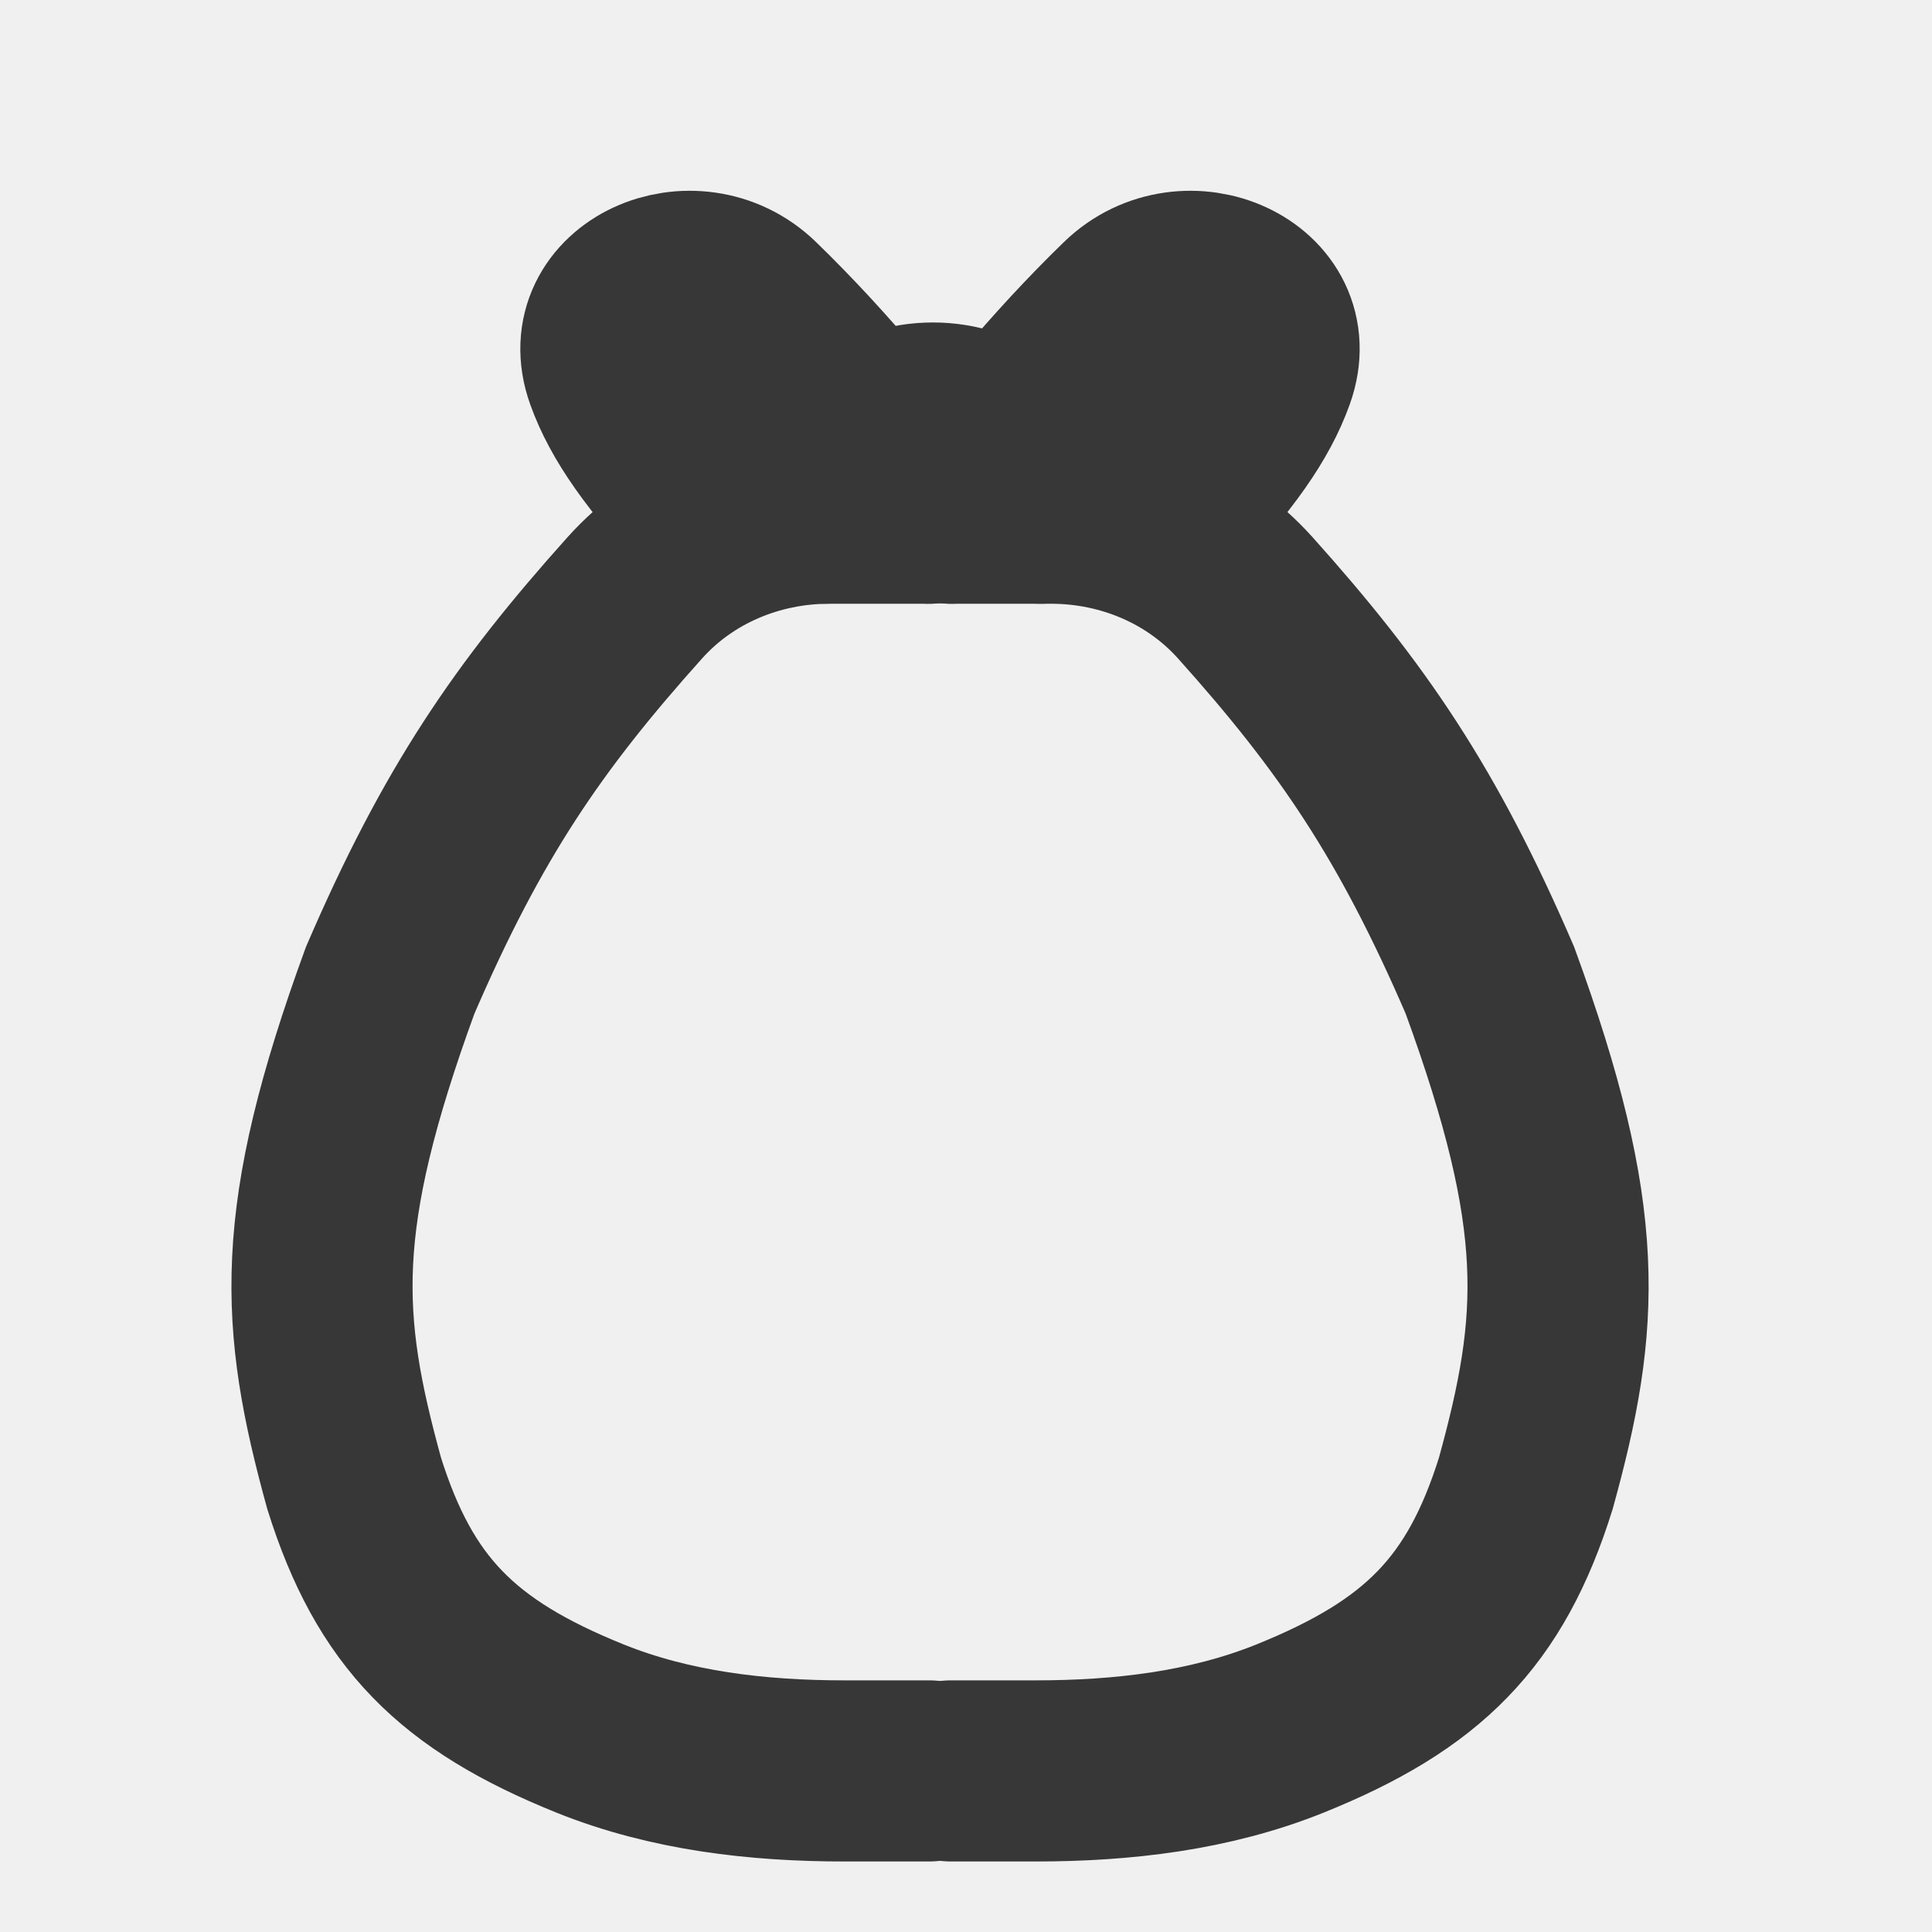
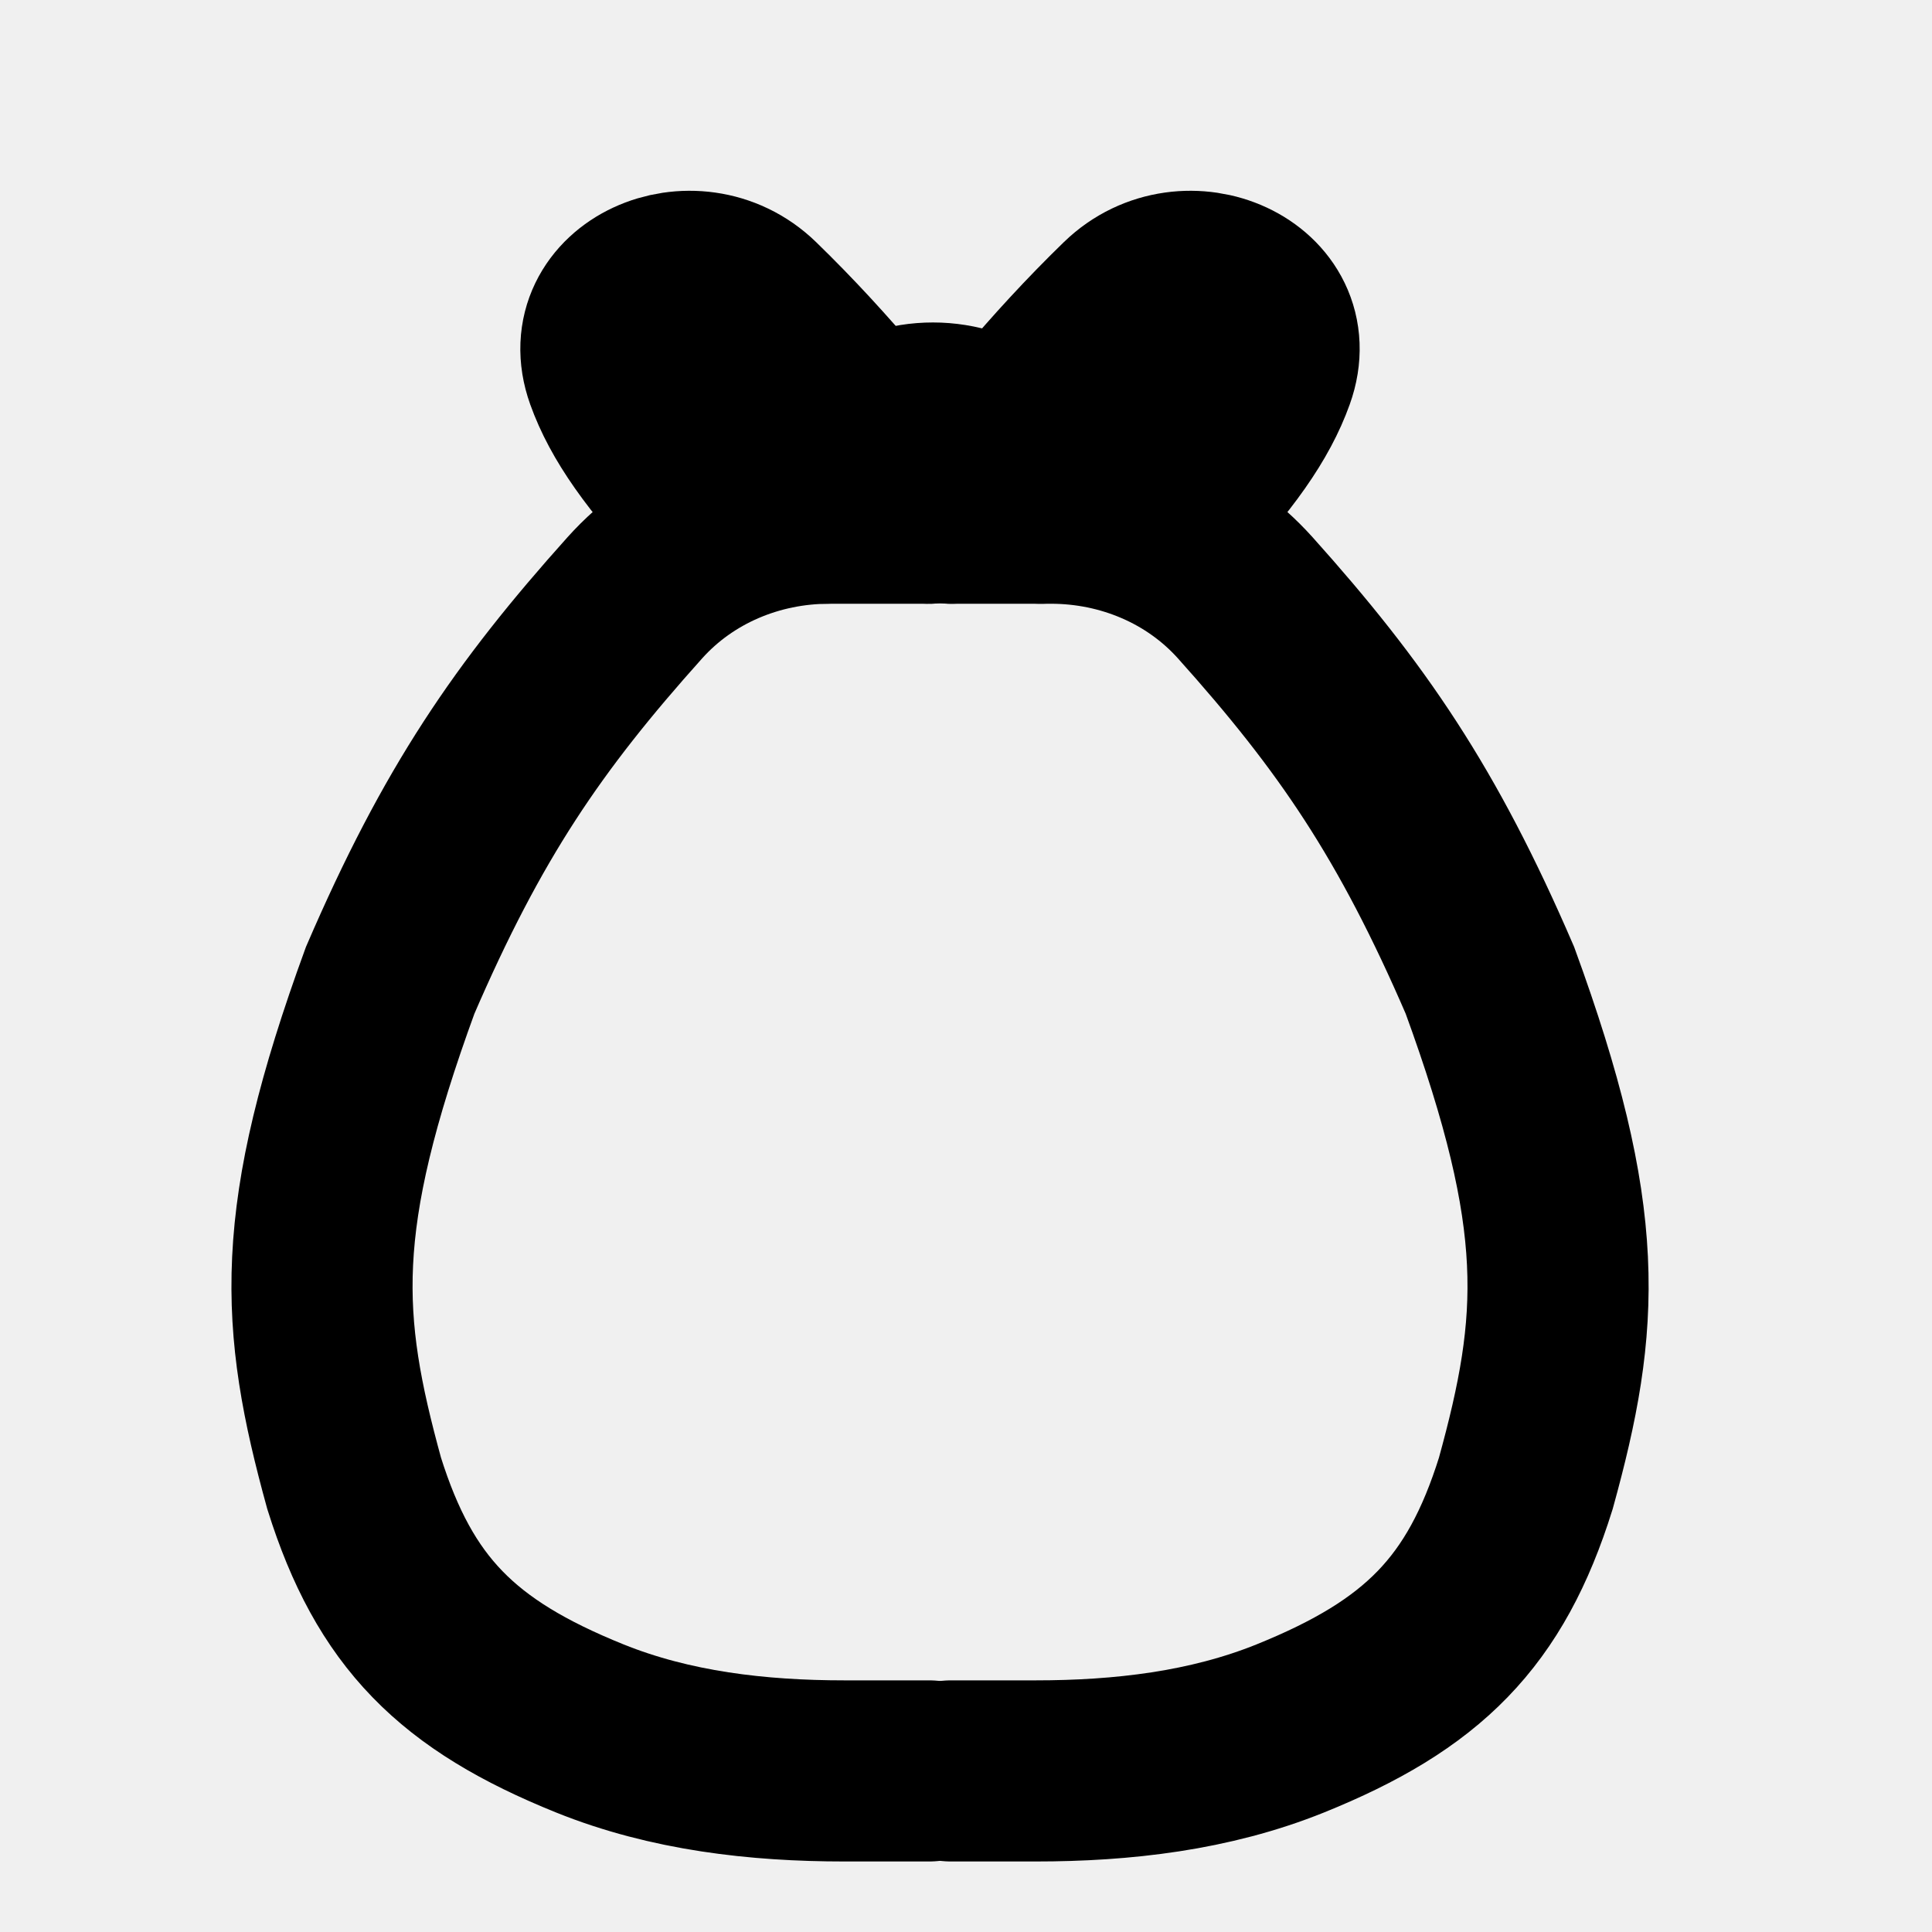
<svg xmlns="http://www.w3.org/2000/svg" width="16" height="16" viewBox="0 0 16 16" fill="none">
  <g clip-path="url(#clip0_672_3131)">
-     <path d="M7.695 4.25H6.866C6.255 4.25 5.666 4.496 5.258 4.95C4.372 5.938 3.829 6.732 3.231 8.119C2.507 10.102 2.563 10.941 2.933 12.285C3.268 13.352 3.787 13.871 4.884 14.314C5.551 14.583 6.275 14.666 6.994 14.666H7.695" stroke="#373737" stroke-width="1.5" stroke-linecap="round" />
-     <path d="M5.909 4.25C5.453 3.766 5.214 3.423 5.097 3.096C4.866 2.451 5.745 2.066 6.236 2.543C6.815 3.105 7.31 3.717 7.695 4.25" stroke="#373737" stroke-width="1.5" stroke-linecap="round" />
-     <path d="M7.875 4.25H8.704C9.315 4.25 9.904 4.496 10.312 4.95C11.198 5.938 11.741 6.732 12.339 8.119C13.063 10.102 13.007 10.941 12.636 12.285C12.302 13.352 11.782 13.871 10.686 14.314C10.019 14.583 9.295 14.666 8.576 14.666H7.875" stroke="#373737" stroke-width="1.5" stroke-linecap="round" />
-     <path d="M9.66 4.25C10.117 3.766 10.355 3.423 10.472 3.096C10.704 2.451 9.825 2.066 9.333 2.543C8.754 3.105 8.259 3.717 7.875 4.25" stroke="#373737" stroke-width="1.5" stroke-linecap="round" />
-     <path d="M6.833 4.25L6.842 4.187C6.988 3.165 8.464 3.165 8.61 4.187L8.619 4.25" stroke="#373737" stroke-width="1.5" stroke-linecap="round" />
+     <path d="M7.695 4.25H6.866C6.255 4.25 5.666 4.496 5.258 4.95C4.372 5.938 3.829 6.732 3.231 8.119C2.507 10.102 2.563 10.941 2.933 12.285C3.268 13.352 3.787 13.871 4.884 14.314C5.551 14.583 6.275 14.666 6.994 14.666H7.695" stroke="currentColor" stroke-width="1.5" stroke-linecap="round" />
+     <path d="M5.909 4.25C5.453 3.766 5.214 3.423 5.097 3.096C4.866 2.451 5.745 2.066 6.236 2.543C6.815 3.105 7.31 3.717 7.695 4.25" stroke="currentColor" stroke-width="1.5" stroke-linecap="round" />
+     <path d="M7.875 4.25H8.704C9.315 4.25 9.904 4.496 10.312 4.95C11.198 5.938 11.741 6.732 12.339 8.119C13.063 10.102 13.007 10.941 12.636 12.285C12.302 13.352 11.782 13.871 10.686 14.314C10.019 14.583 9.295 14.666 8.576 14.666H7.875" stroke="currentColor" stroke-width="1.5" stroke-linecap="round" />
+     <path d="M9.66 4.25C10.117 3.766 10.355 3.423 10.472 3.096C10.704 2.451 9.825 2.066 9.333 2.543C8.754 3.105 8.259 3.717 7.875 4.25" stroke="currentColor" stroke-width="1.5" stroke-linecap="round" />
+     <path d="M6.833 4.25L6.842 4.187C6.988 3.165 8.464 3.165 8.61 4.187L8.619 4.25" stroke="currentColor" stroke-width="1.5" stroke-linecap="round" />
  </g>
  <defs>
    <clipPath id="clip0_672_3131">
      <rect width="16" height="16" fill="white" />
    </clipPath>
  </defs>
</svg>
